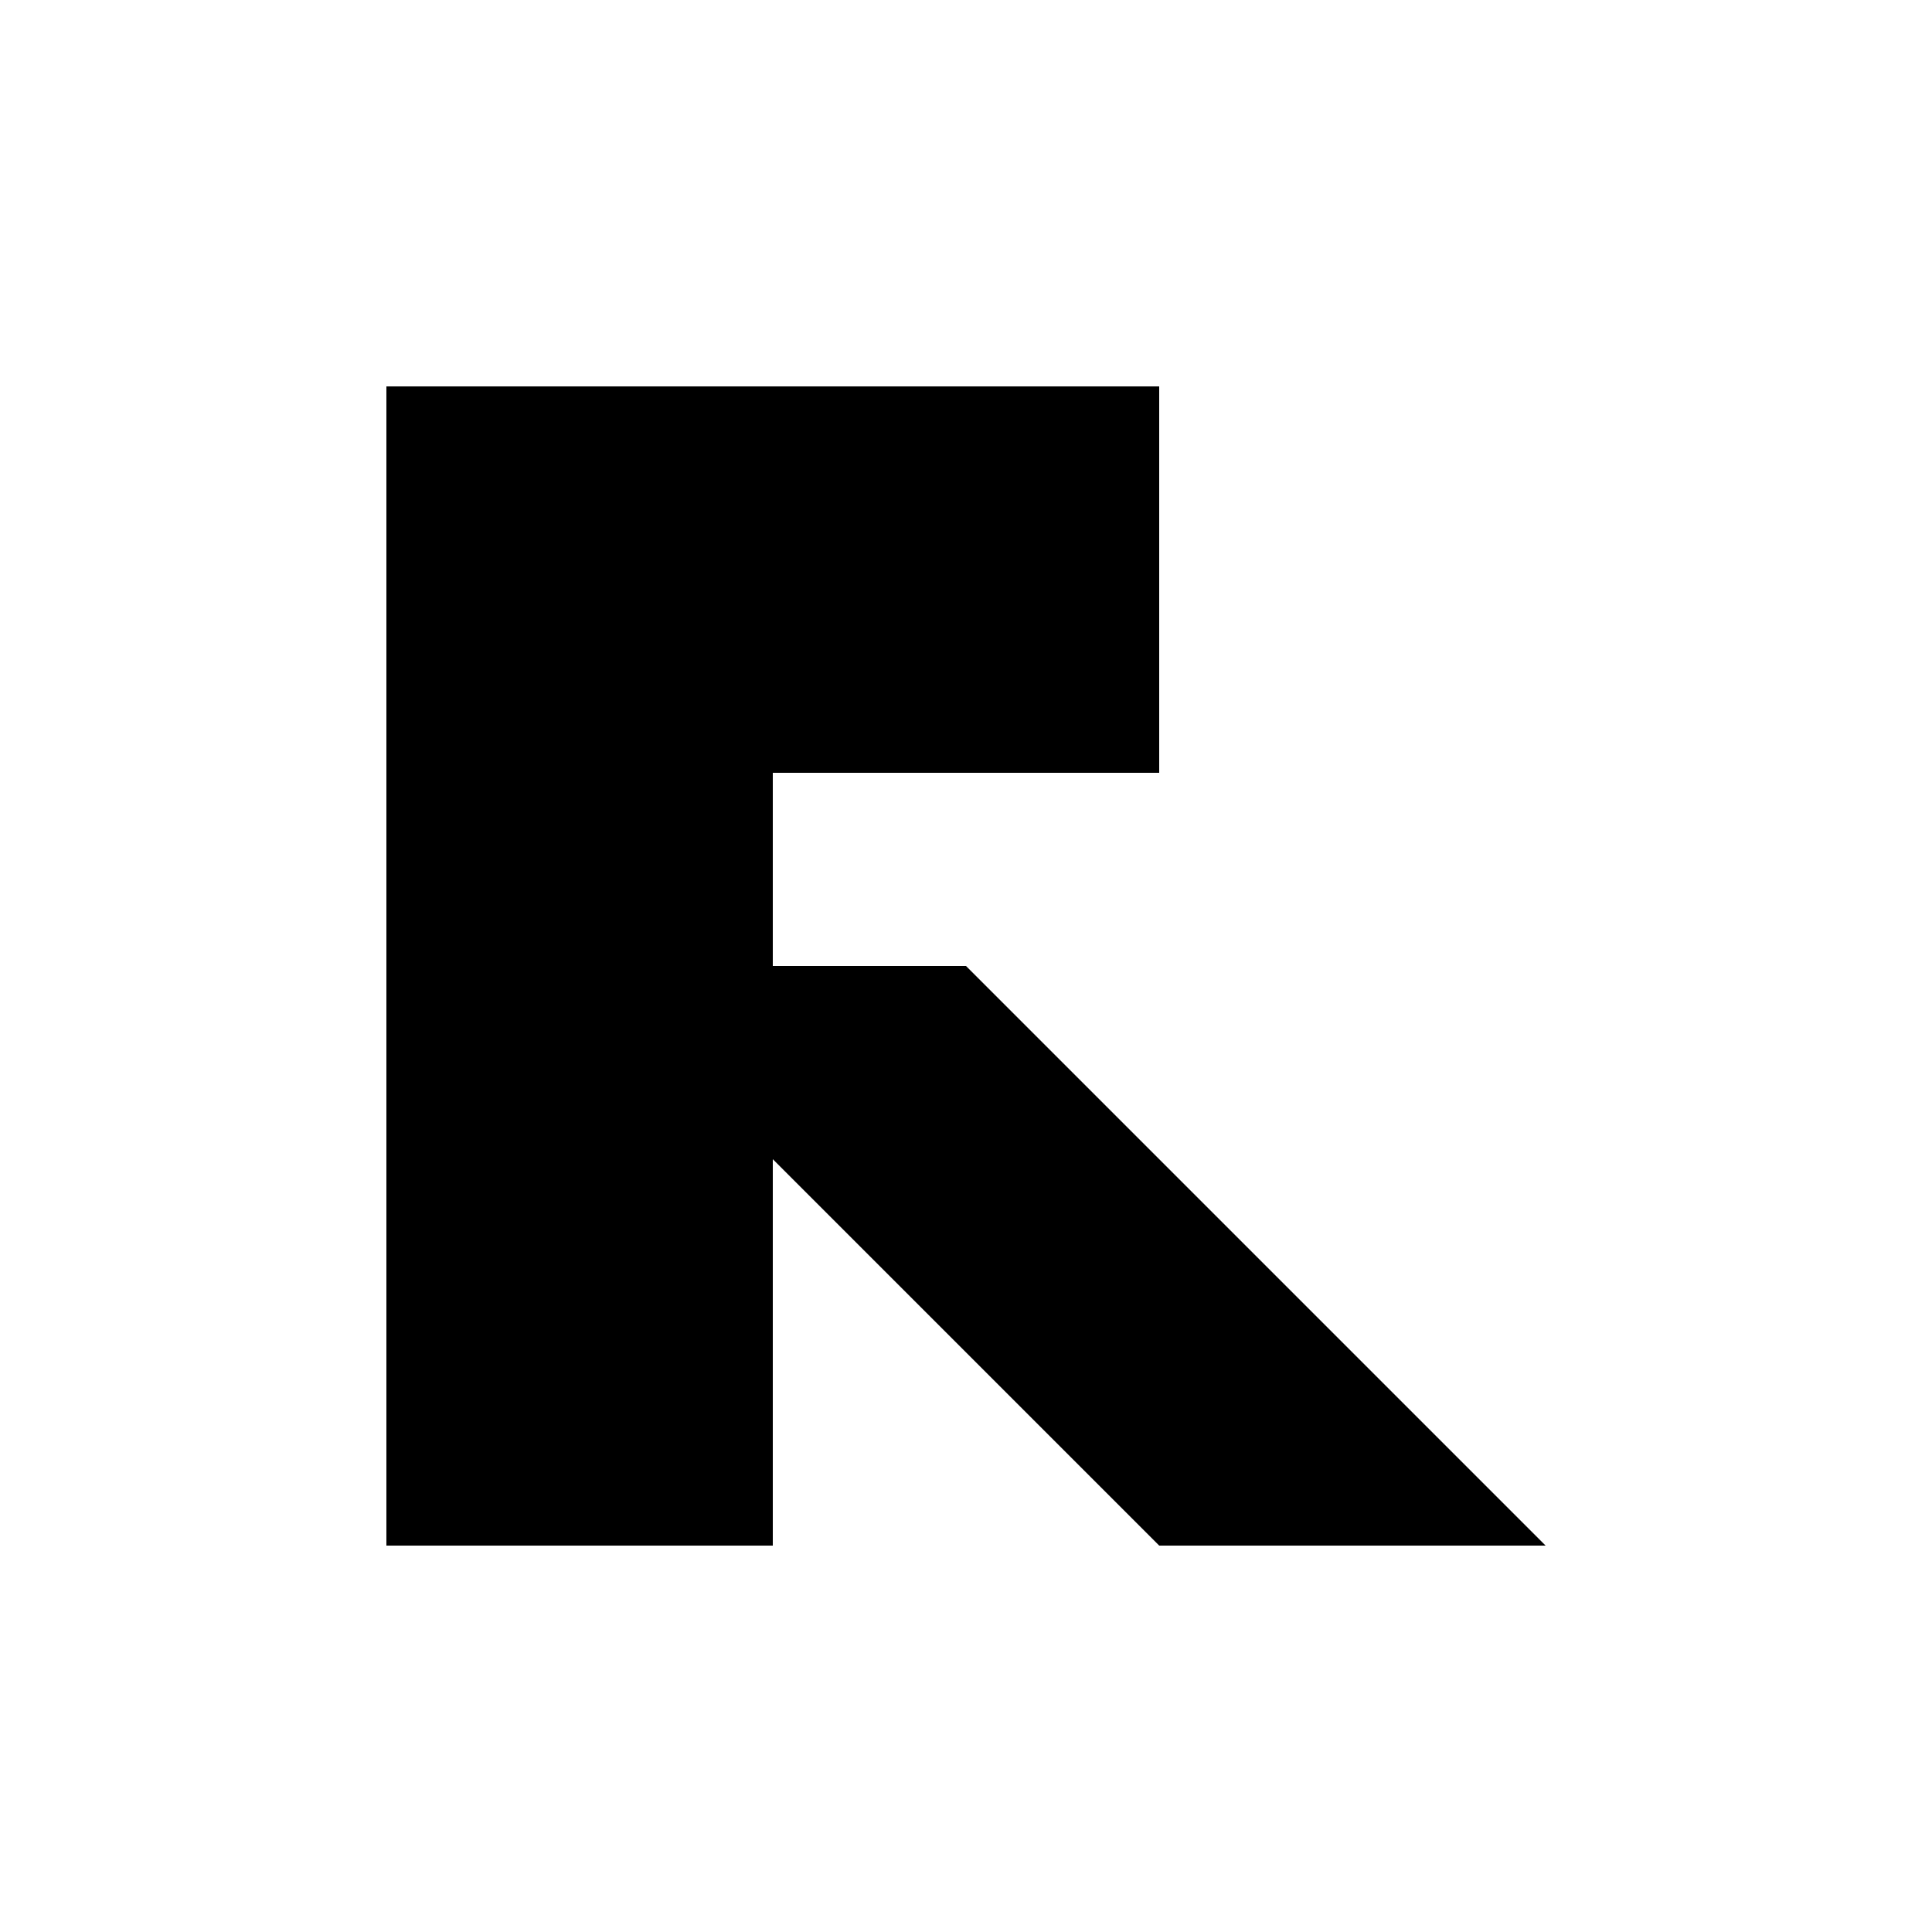
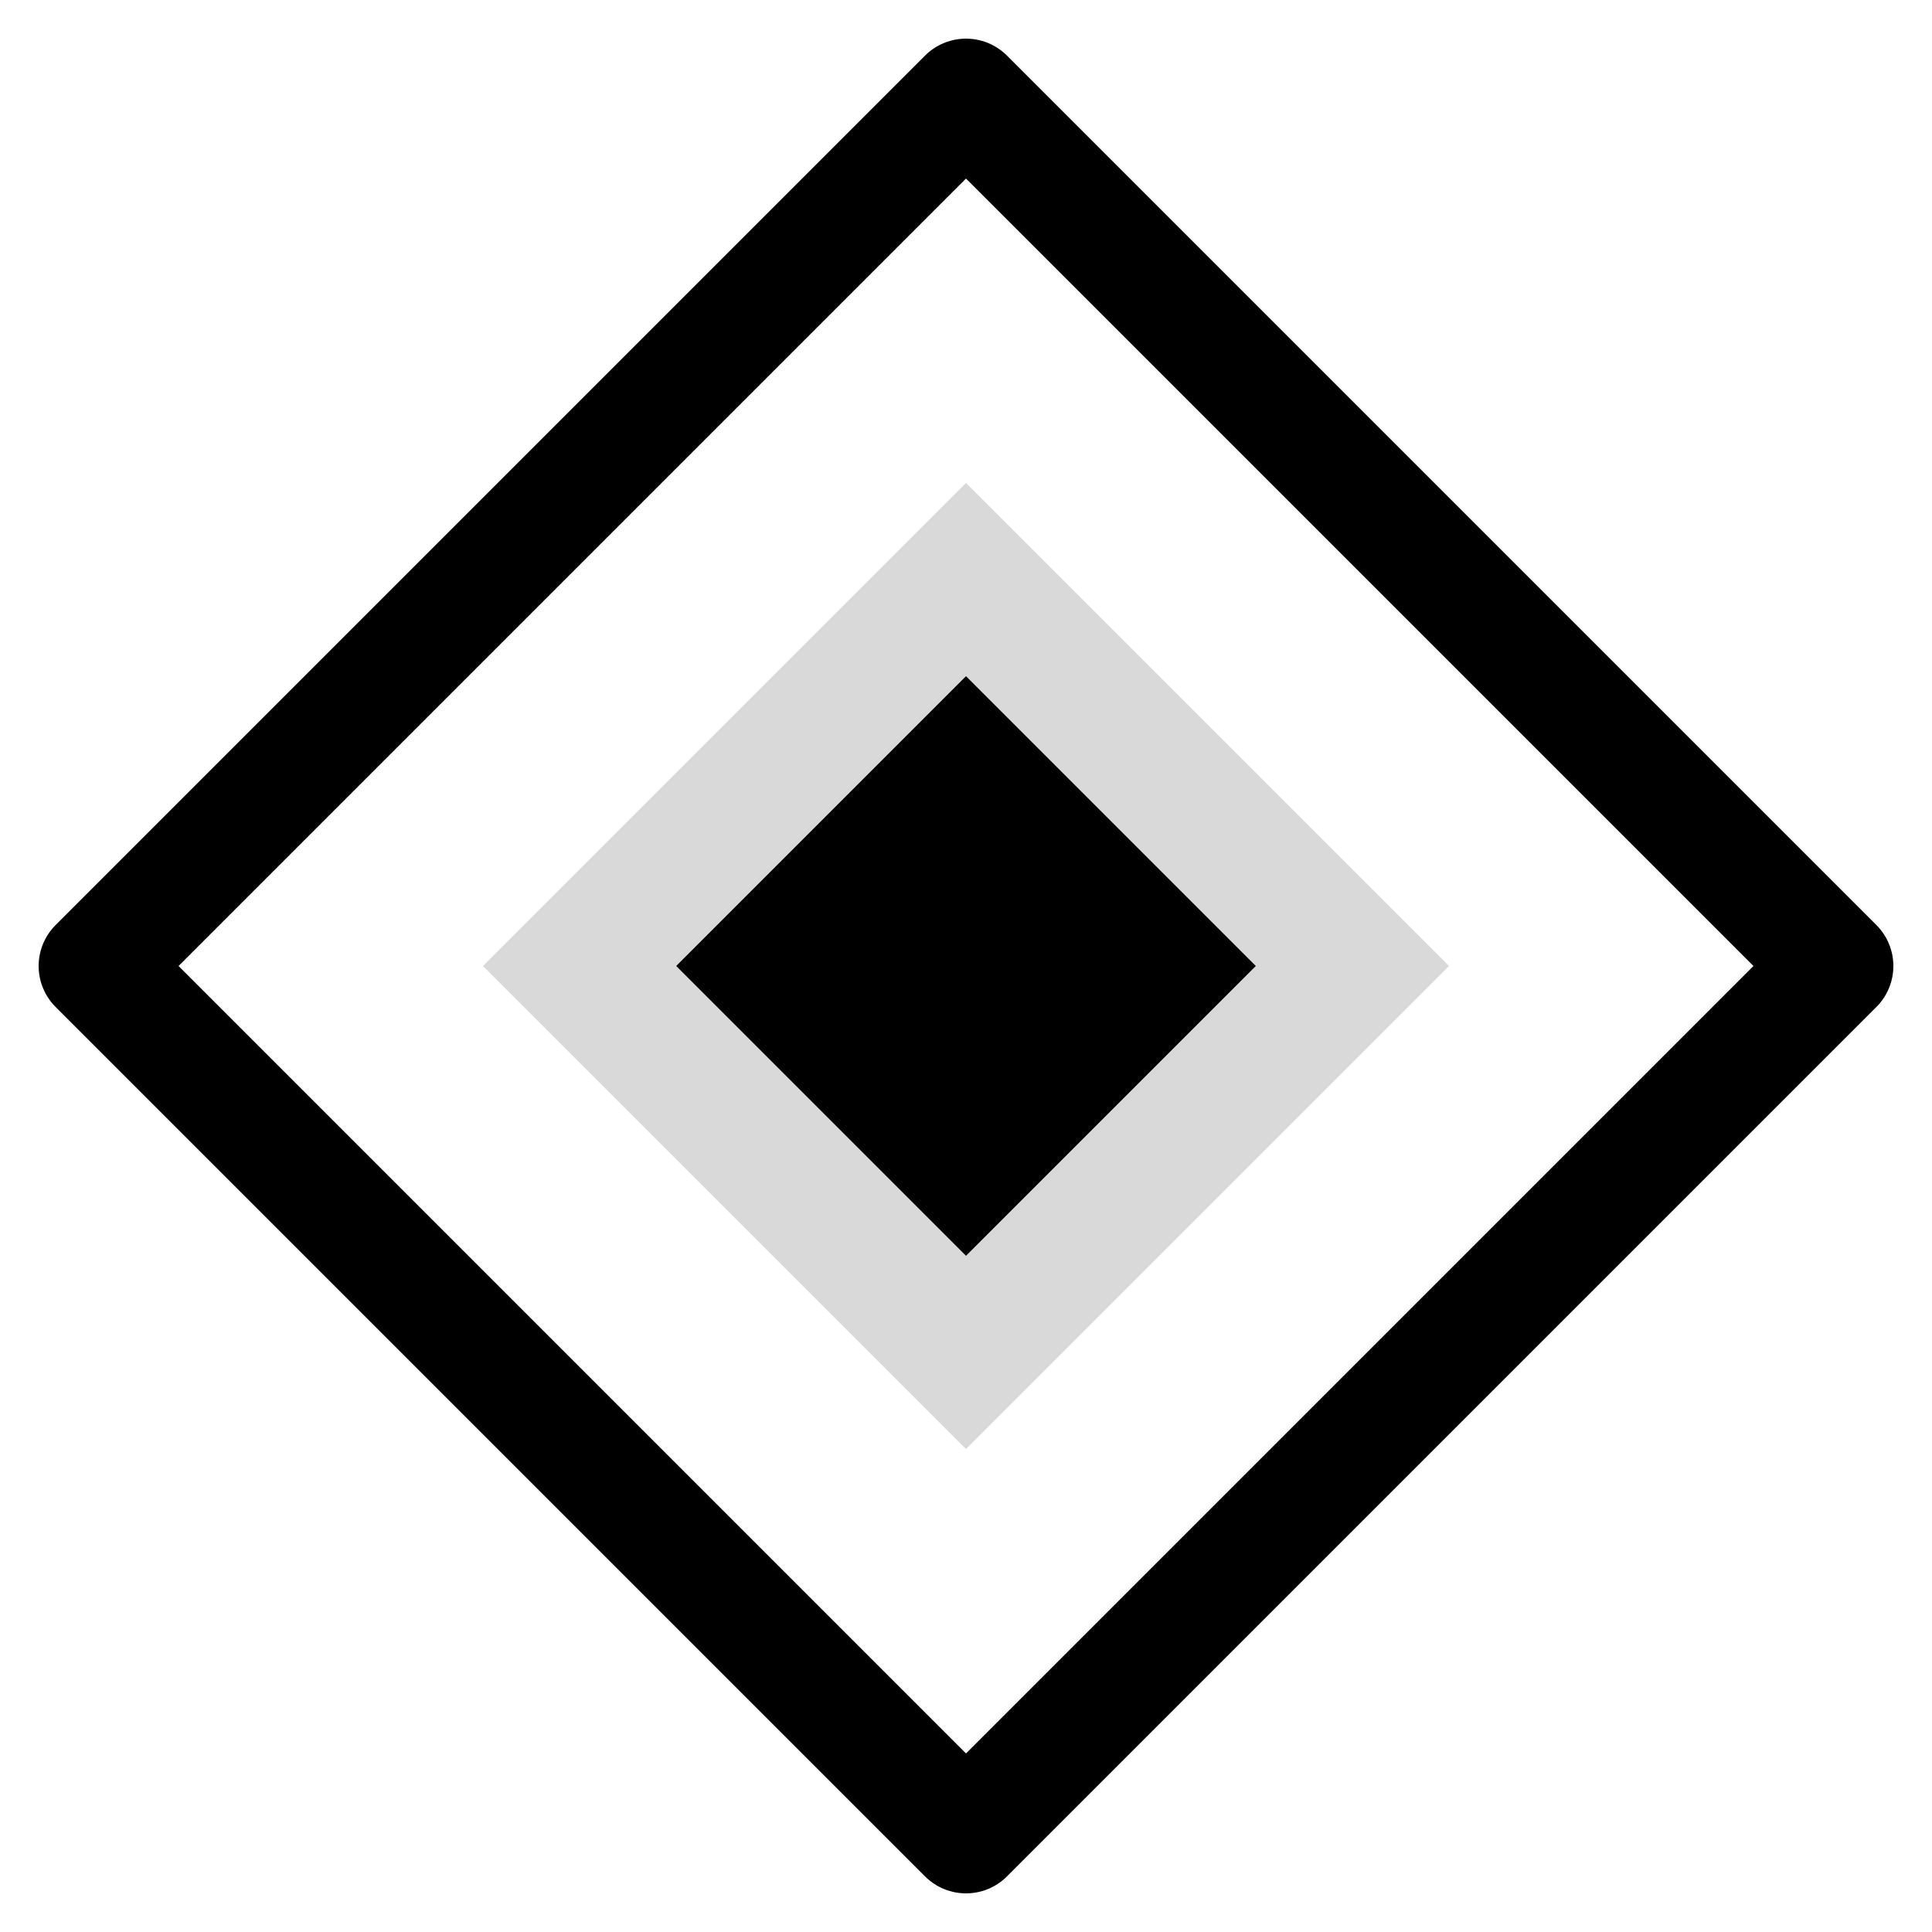
- <svg xmlns="http://www.w3.org/2000/svg" viewBox="0 0 100 100" width="100" height="100">
-   <path d="M20 20 H 60 V 40 H 40 V 80 H 20 Z M 50 50 L 80 80 H 60 L 40 60 V 50 Z" fill="currentColor" />
+ <svg xmlns="http://www.w3.org/2000/svg" viewBox="0 0 100 100" fill="none">
+   <path d="M50 5 L95 50 L50 95 L5 50 Z" stroke="currentColor" stroke-width="6" stroke-linejoin="round" />
+   <path d="M50 25 L75 50 L50 75 L25 50 Z" fill="currentColor" opacity="0.15" />
+   <path d="M50 35 L65 50 L50 65 L35 50 Z" fill="currentColor" />
</svg>
